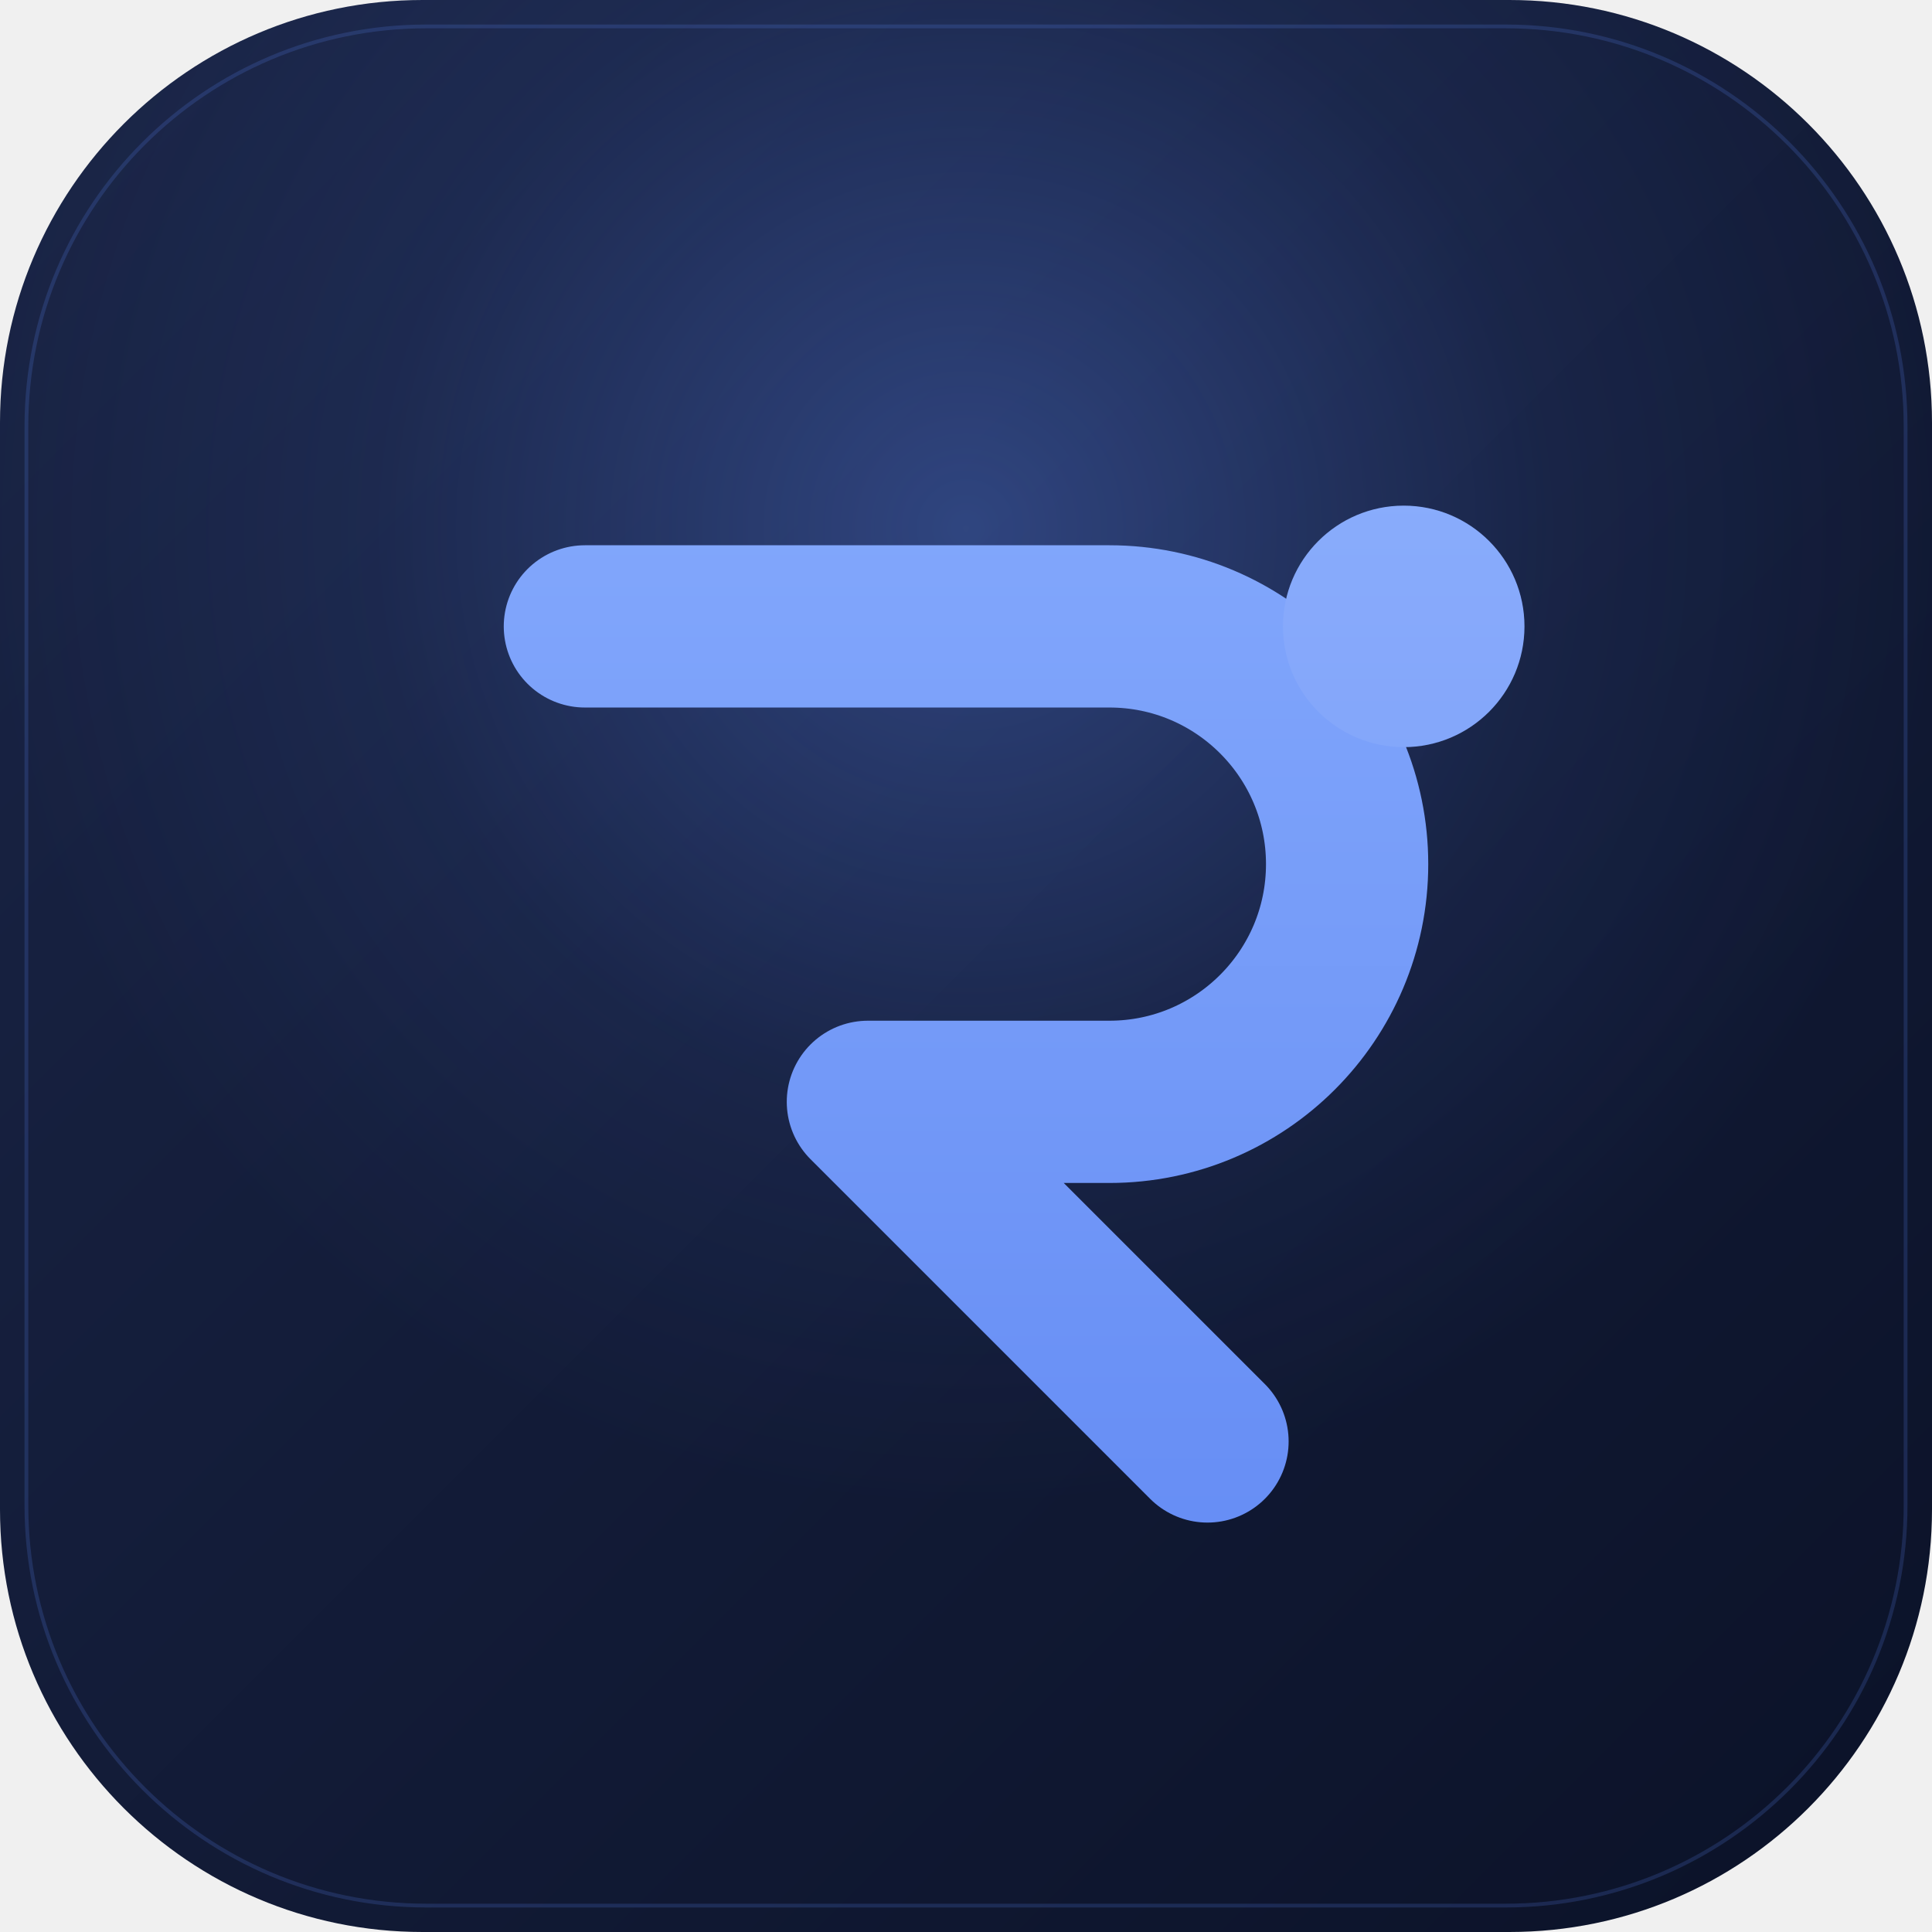
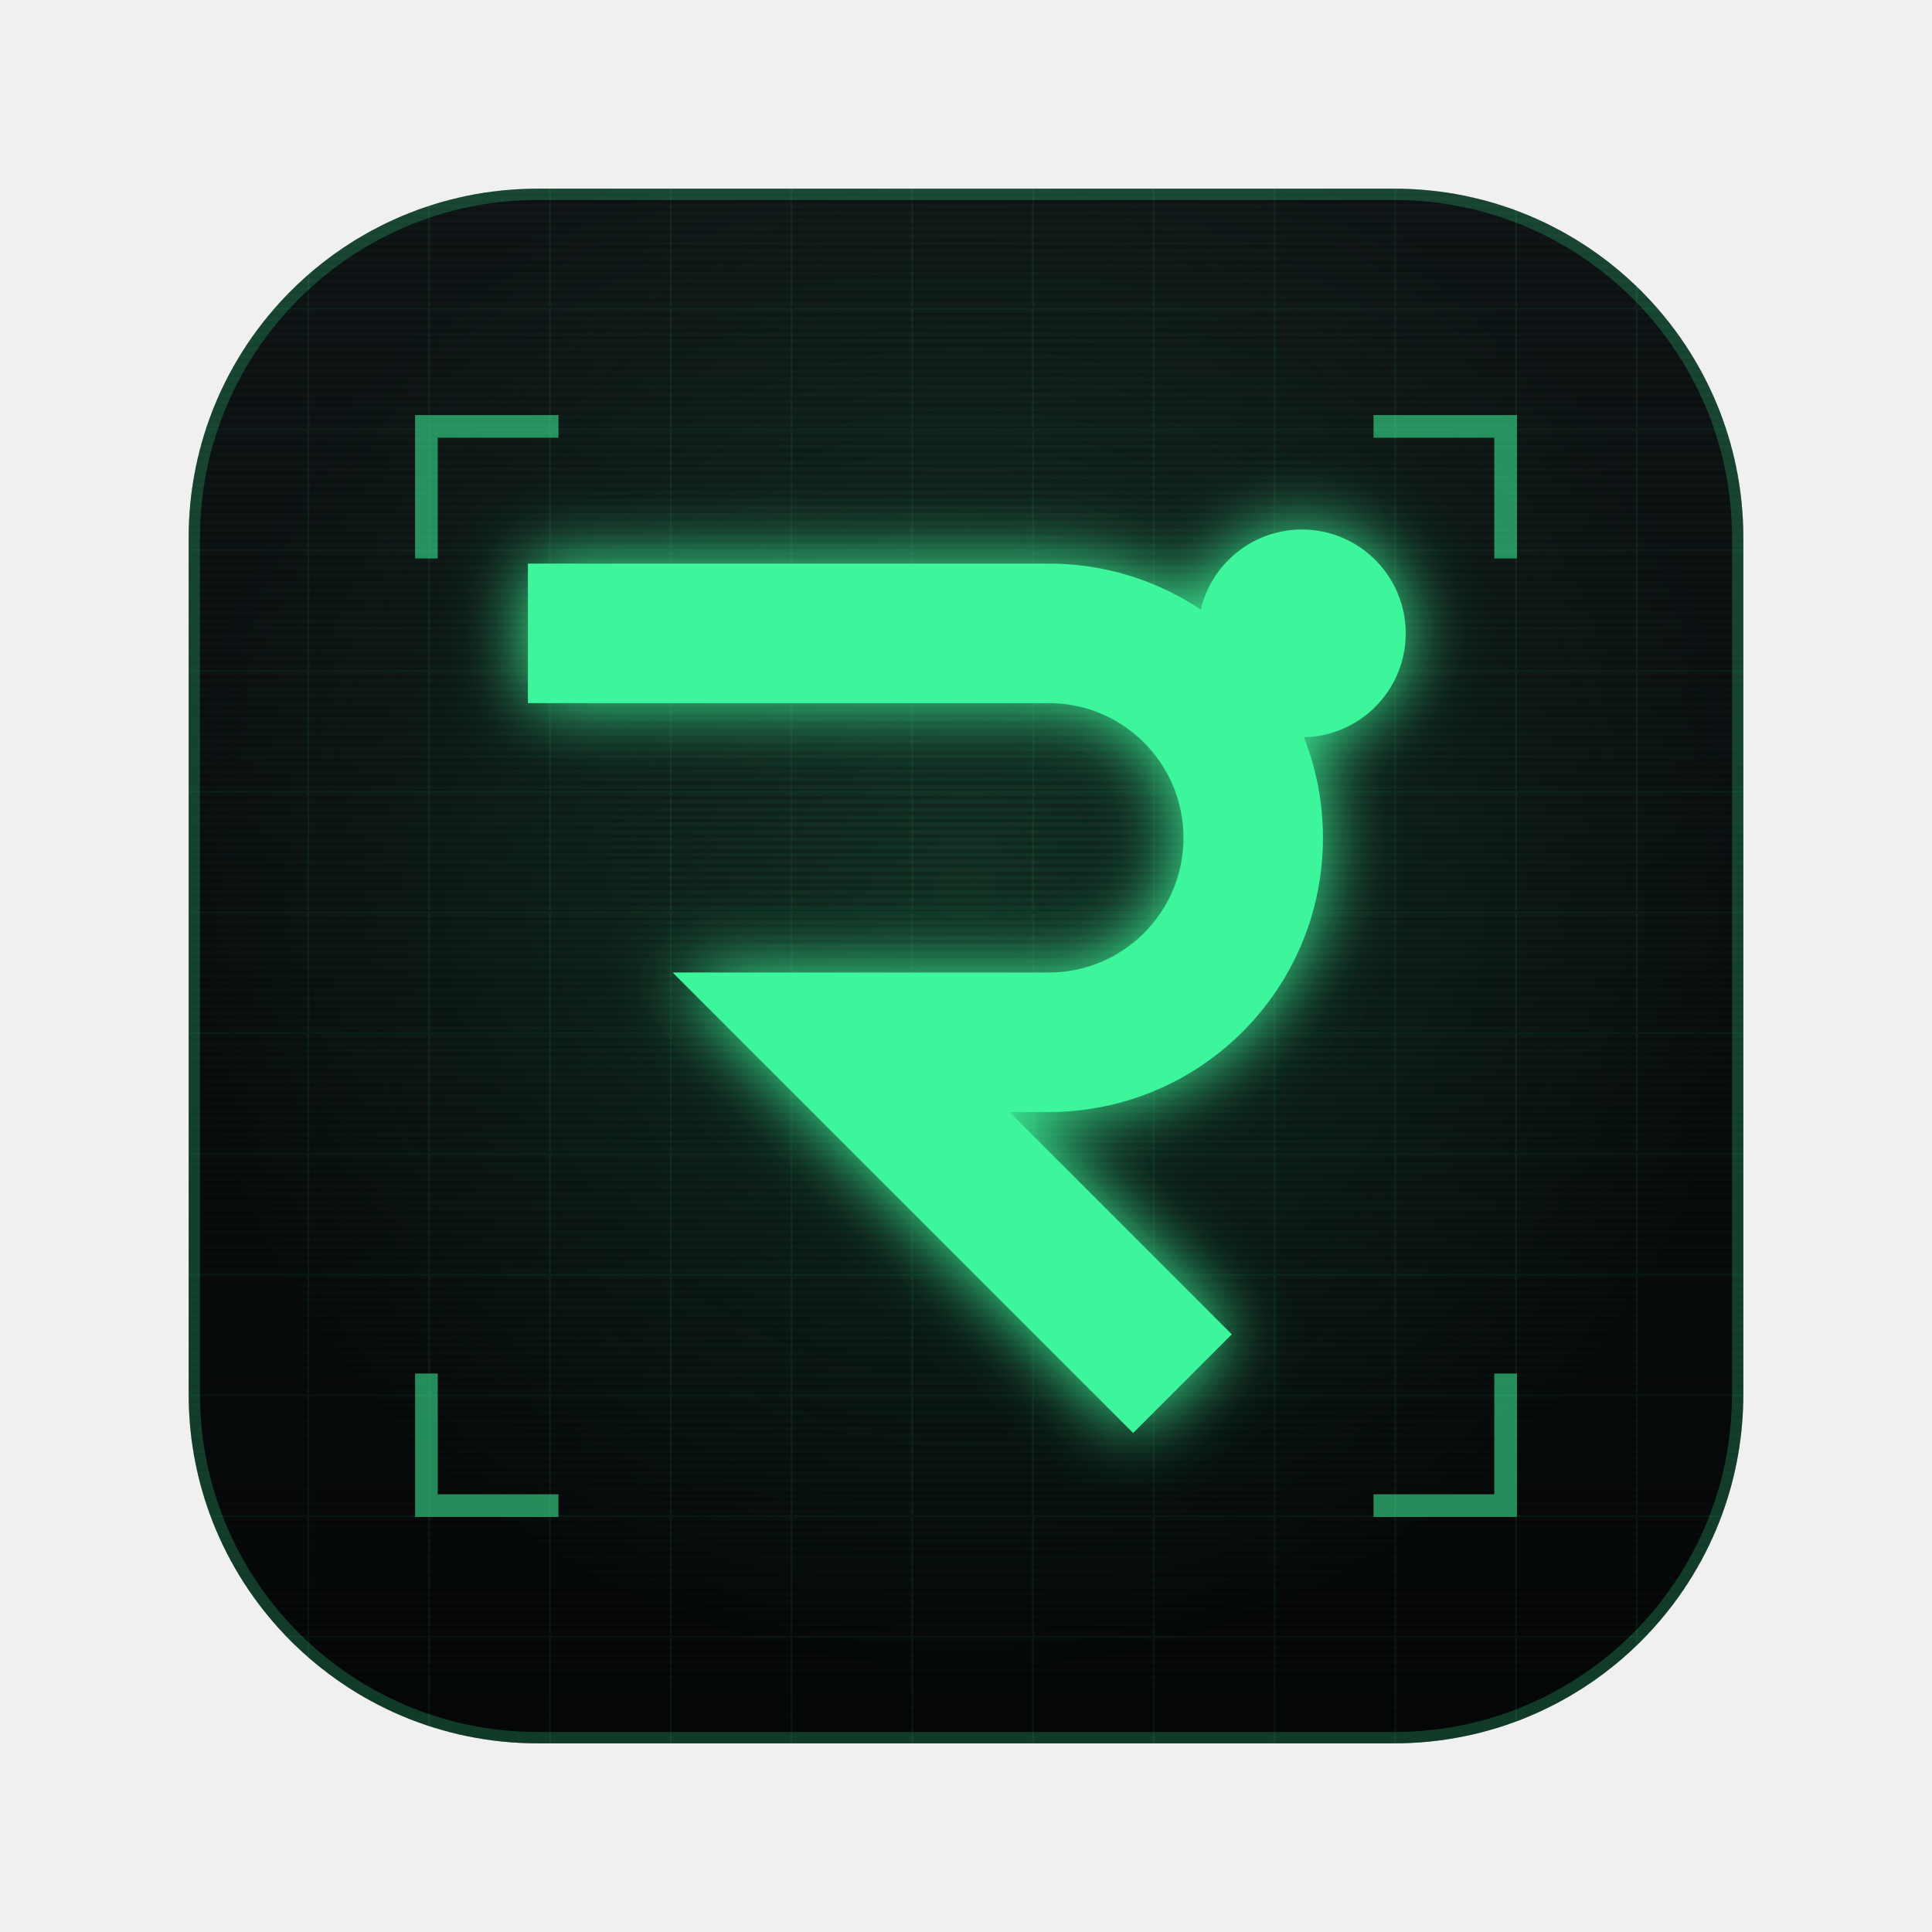
<svg xmlns="http://www.w3.org/2000/svg" viewBox="0 0 1024 1024" width="1024" height="1024">
  <defs>
-     <linearGradient id="bg" x1="0" y1="0" x2="1024" y2="1024" gradientUnits="userSpaceOnUse">
-       <stop offset="0" stop-color="#1A2547" />
-       <stop offset="1" stop-color="#0B1228" />
+     <linearGradient id="panel" x1="0" y1="100" x2="0" y2="924" gradientUnits="userSpaceOnUse">
+       <stop offset="0" stop-color="#101617" />
+       <stop offset="1" stop-color="#050708" />
    </linearGradient>
-     <linearGradient id="stroke" x1="0" y1="0" x2="0" y2="1024" gradientUnits="userSpaceOnUse">
-       <stop offset="0" stop-color="#8FB3FF" />
-       <stop offset="1" stop-color="#5C84F2" />
+     <radialGradient id="halo" cx="512" cy="470" r="420" gradientUnits="userSpaceOnUse">
+       <stop offset="0" stop-color="#3df59b" stop-opacity="0.16" />
+       <stop offset="1" stop-color="#3df59b" stop-opacity="0" />
+     </radialGradient>
+     <pattern id="grid" x="100" y="100" width="64" height="64" patternUnits="userSpaceOnUse">
+       <path d="M64 0 V64 M0 64 H64" fill="none" stroke="#3df59b" stroke-opacity="0.07" stroke-width="2" />
+     </pattern>
+     <linearGradient id="scan" x1="0" y1="0" x2="0" y2="4" gradientUnits="userSpaceOnUse" spreadMethod="repeat">
+       <stop offset="0" stop-color="#000" stop-opacity="0" />
+       <stop offset="0.5" stop-color="#000" stop-opacity="0" />
+       <stop offset="0.5" stop-color="#000" stop-opacity="0.18" />
+       <stop offset="1" stop-color="#000" stop-opacity="0.18" />
    </linearGradient>
-     <radialGradient id="glow" cx="512" cy="280" r="520" gradientUnits="userSpaceOnUse">
-       <stop offset="0" stop-color="#638EFF" stop-opacity="0.35" />
-       <stop offset="0.6" stop-color="#638EFF" stop-opacity="0.08" />
-       <stop offset="1" stop-color="#638EFF" stop-opacity="0" />
-     </radialGradient>
+     <clipPath id="squircle">
+       <rect x="100" y="100" width="824" height="824" rx="185" />
+     </clipPath>
+     <filter id="glow" x="-30%" y="-30%" width="160%" height="160%">
+       <feGaussianBlur stdDeviation="22" result="blur" />
+       <feMerge>
+         <feMergeNode in="blur" />
+         <feMergeNode in="SourceGraphic" />
+       </feMerge>
+     </filter>
  </defs>
-   <rect x="0" y="0" width="1024" height="1024" rx="224" ry="224" fill="url(#bg)" />
-   <rect x="0" y="0" width="1024" height="1024" rx="224" ry="224" fill="url(#glow)" />
-   <rect x="14" y="14" width="996" height="996" rx="212" ry="212" fill="none" stroke="#638EFF" stroke-opacity="0.18" stroke-width="2" />
-   <g fill="none" stroke="url(#stroke)" stroke-width="86" stroke-linecap="round" stroke-linejoin="round">
-     <path d="M310 332 H588 a126 126 0 0 1 0 252 H460 l180 180" />
+   <g clip-path="url(#squircle)">
+     <rect x="100" y="100" width="824" height="824" fill="url(#panel)" />
+     <rect x="100" y="100" width="824" height="824" fill="url(#grid)" />
+     <rect x="100" y="100" width="824" height="824" fill="url(#halo)" />
+     <rect x="100" y="100" width="824" height="824" fill="url(#scan)" />
  </g>
-   <circle cx="744" cy="332" r="64" fill="url(#stroke)" />
-   <circle cx="744" cy="332" r="64" fill="#FFFFFF" fill-opacity="0.06" />
+   <rect x="103" y="103" width="818" height="818" rx="182" fill="none" stroke="#3df59b" stroke-opacity="0.22" stroke-width="6" />
+   <g fill="none" stroke="#3df59b" stroke-opacity="0.55" stroke-width="12" stroke-linecap="square">
+     <path d="M226 290 V226 H290" />
+     <path d="M734 226 H798 V290" />
+     <path d="M798 734 V798 H734" />
+     <path d="M290 798 H226 V734" />
+   </g>
+   <g filter="url(#glow)" transform="translate(512 512) scale(0.86) translate(-537 -537)">
+     <path d="M310 332 H588 a126 126 0 0 1 0 252 H460 l180 180" fill="none" stroke="#3df59b" stroke-width="86" stroke-linecap="square" stroke-linejoin="miter" />
+     <circle cx="744" cy="332" r="64" fill="#3df59b" />
+   </g>
</svg>
